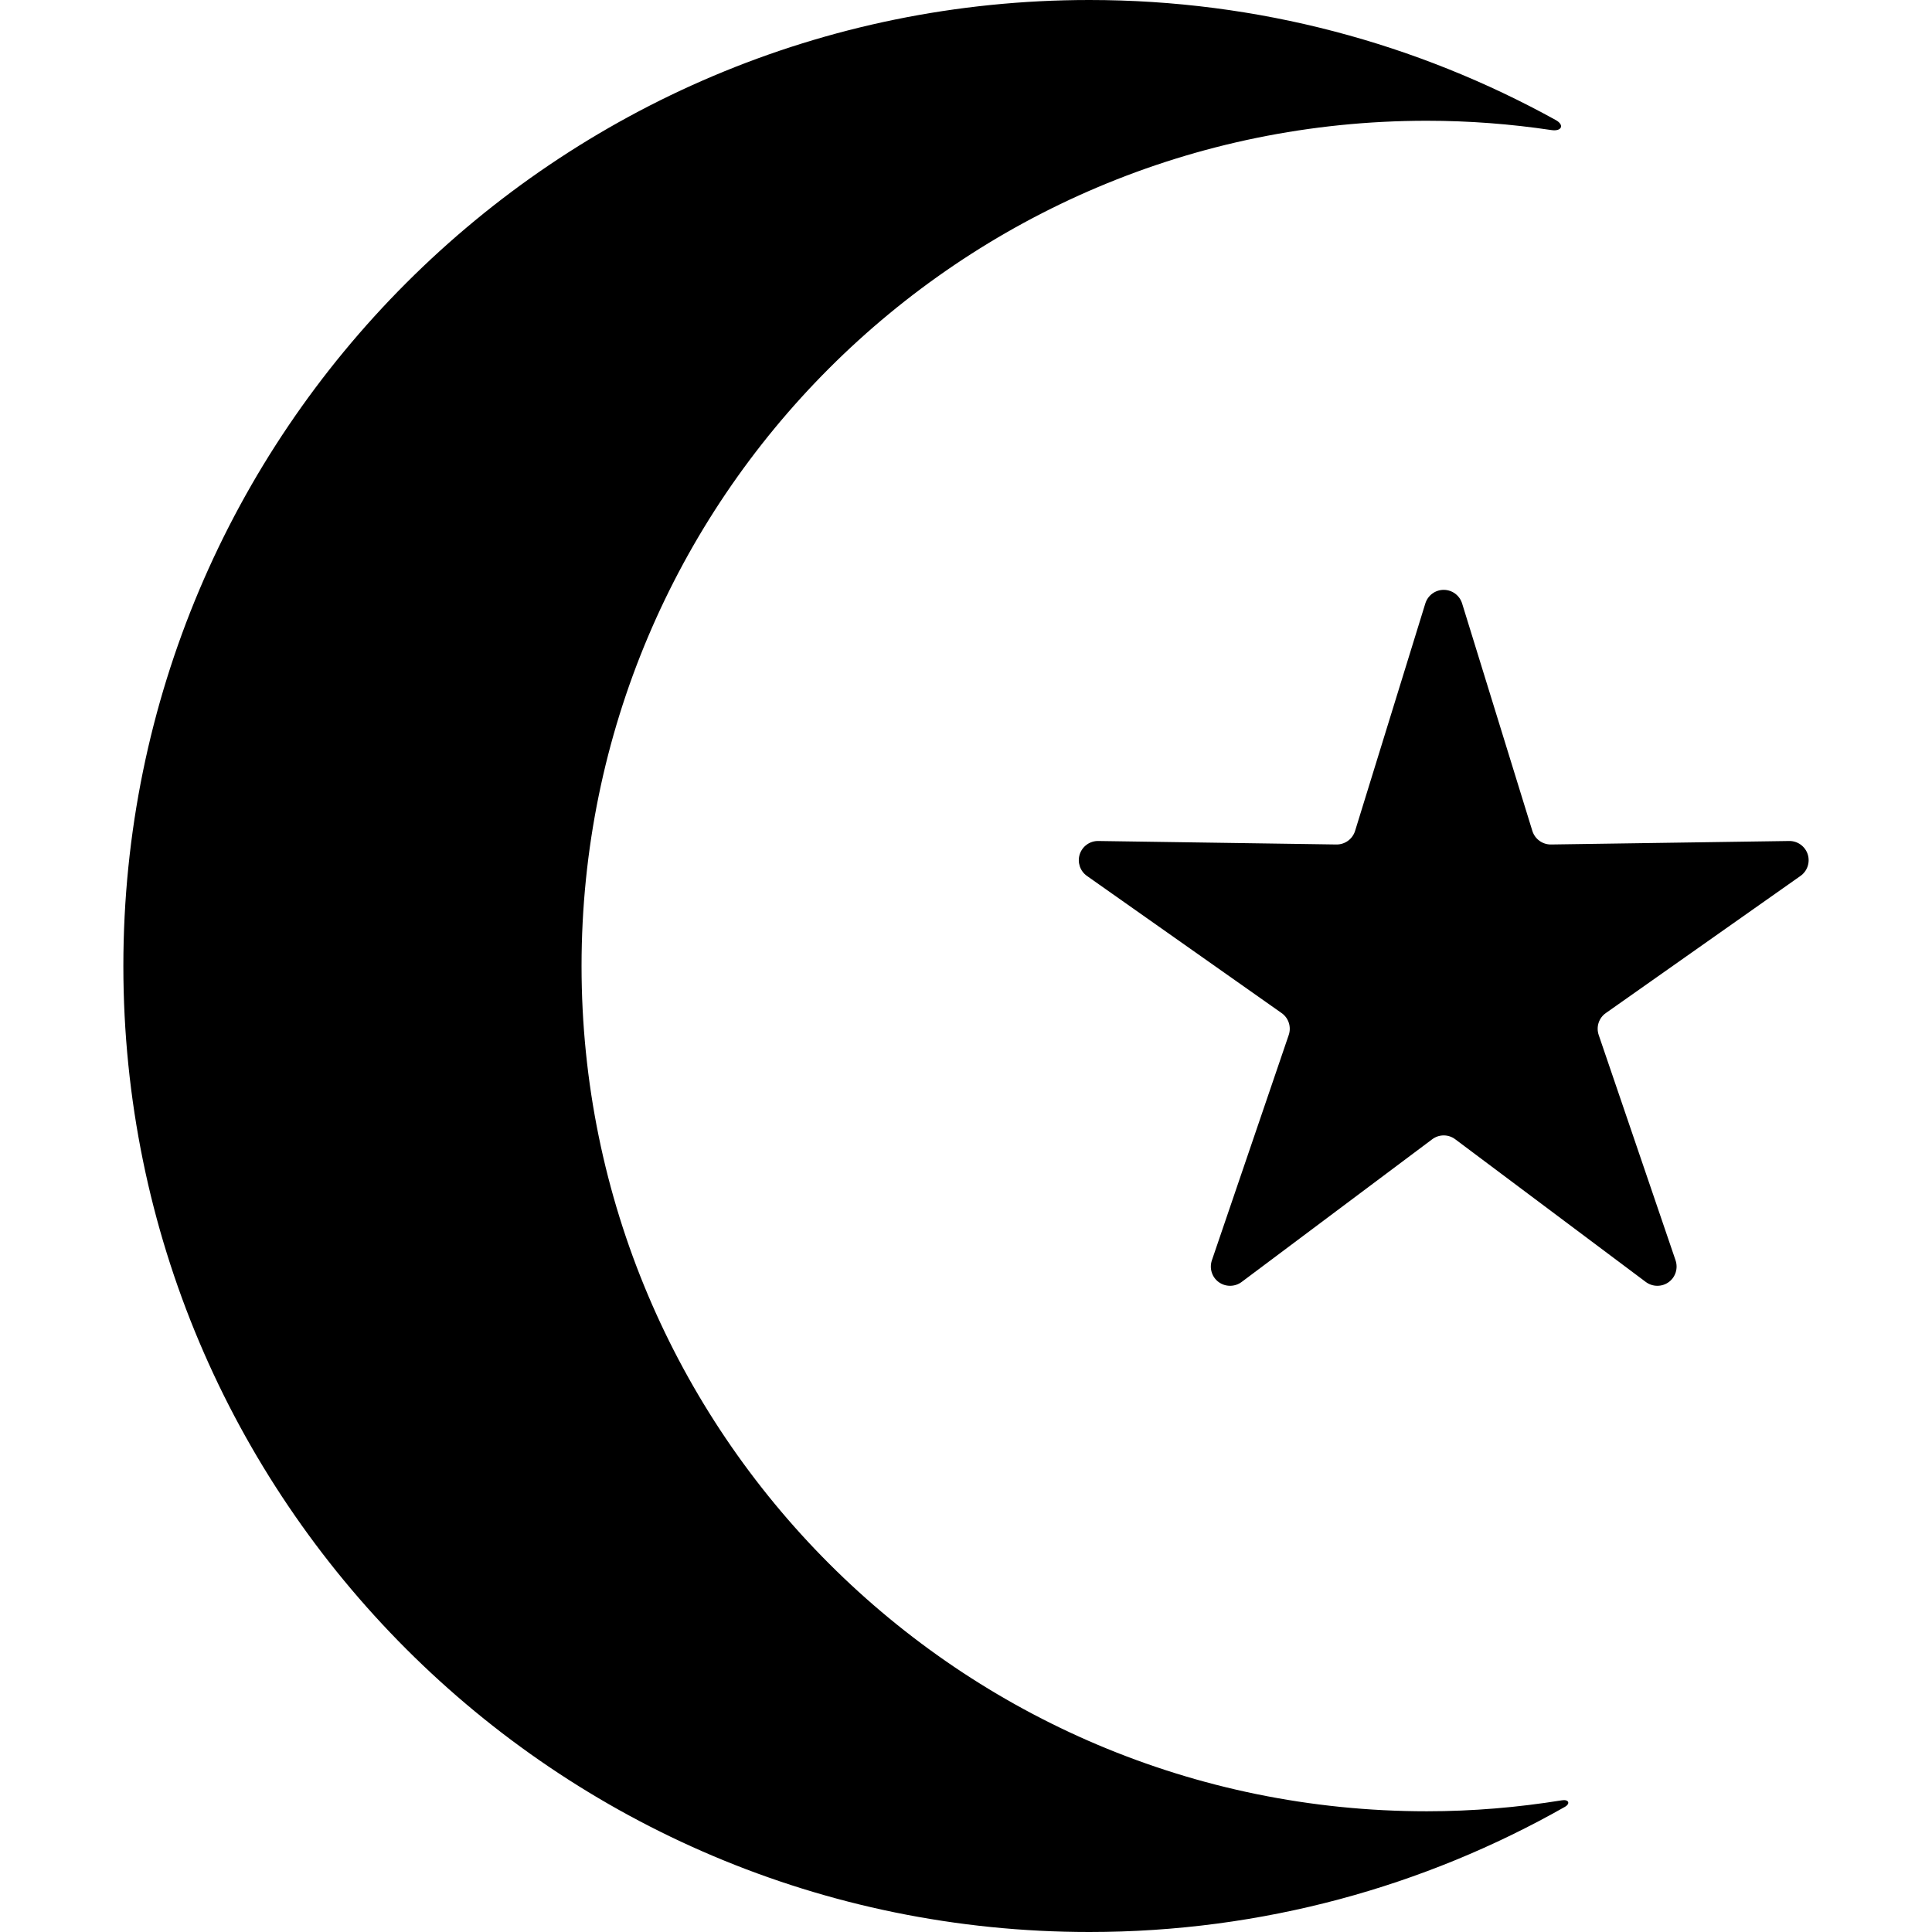
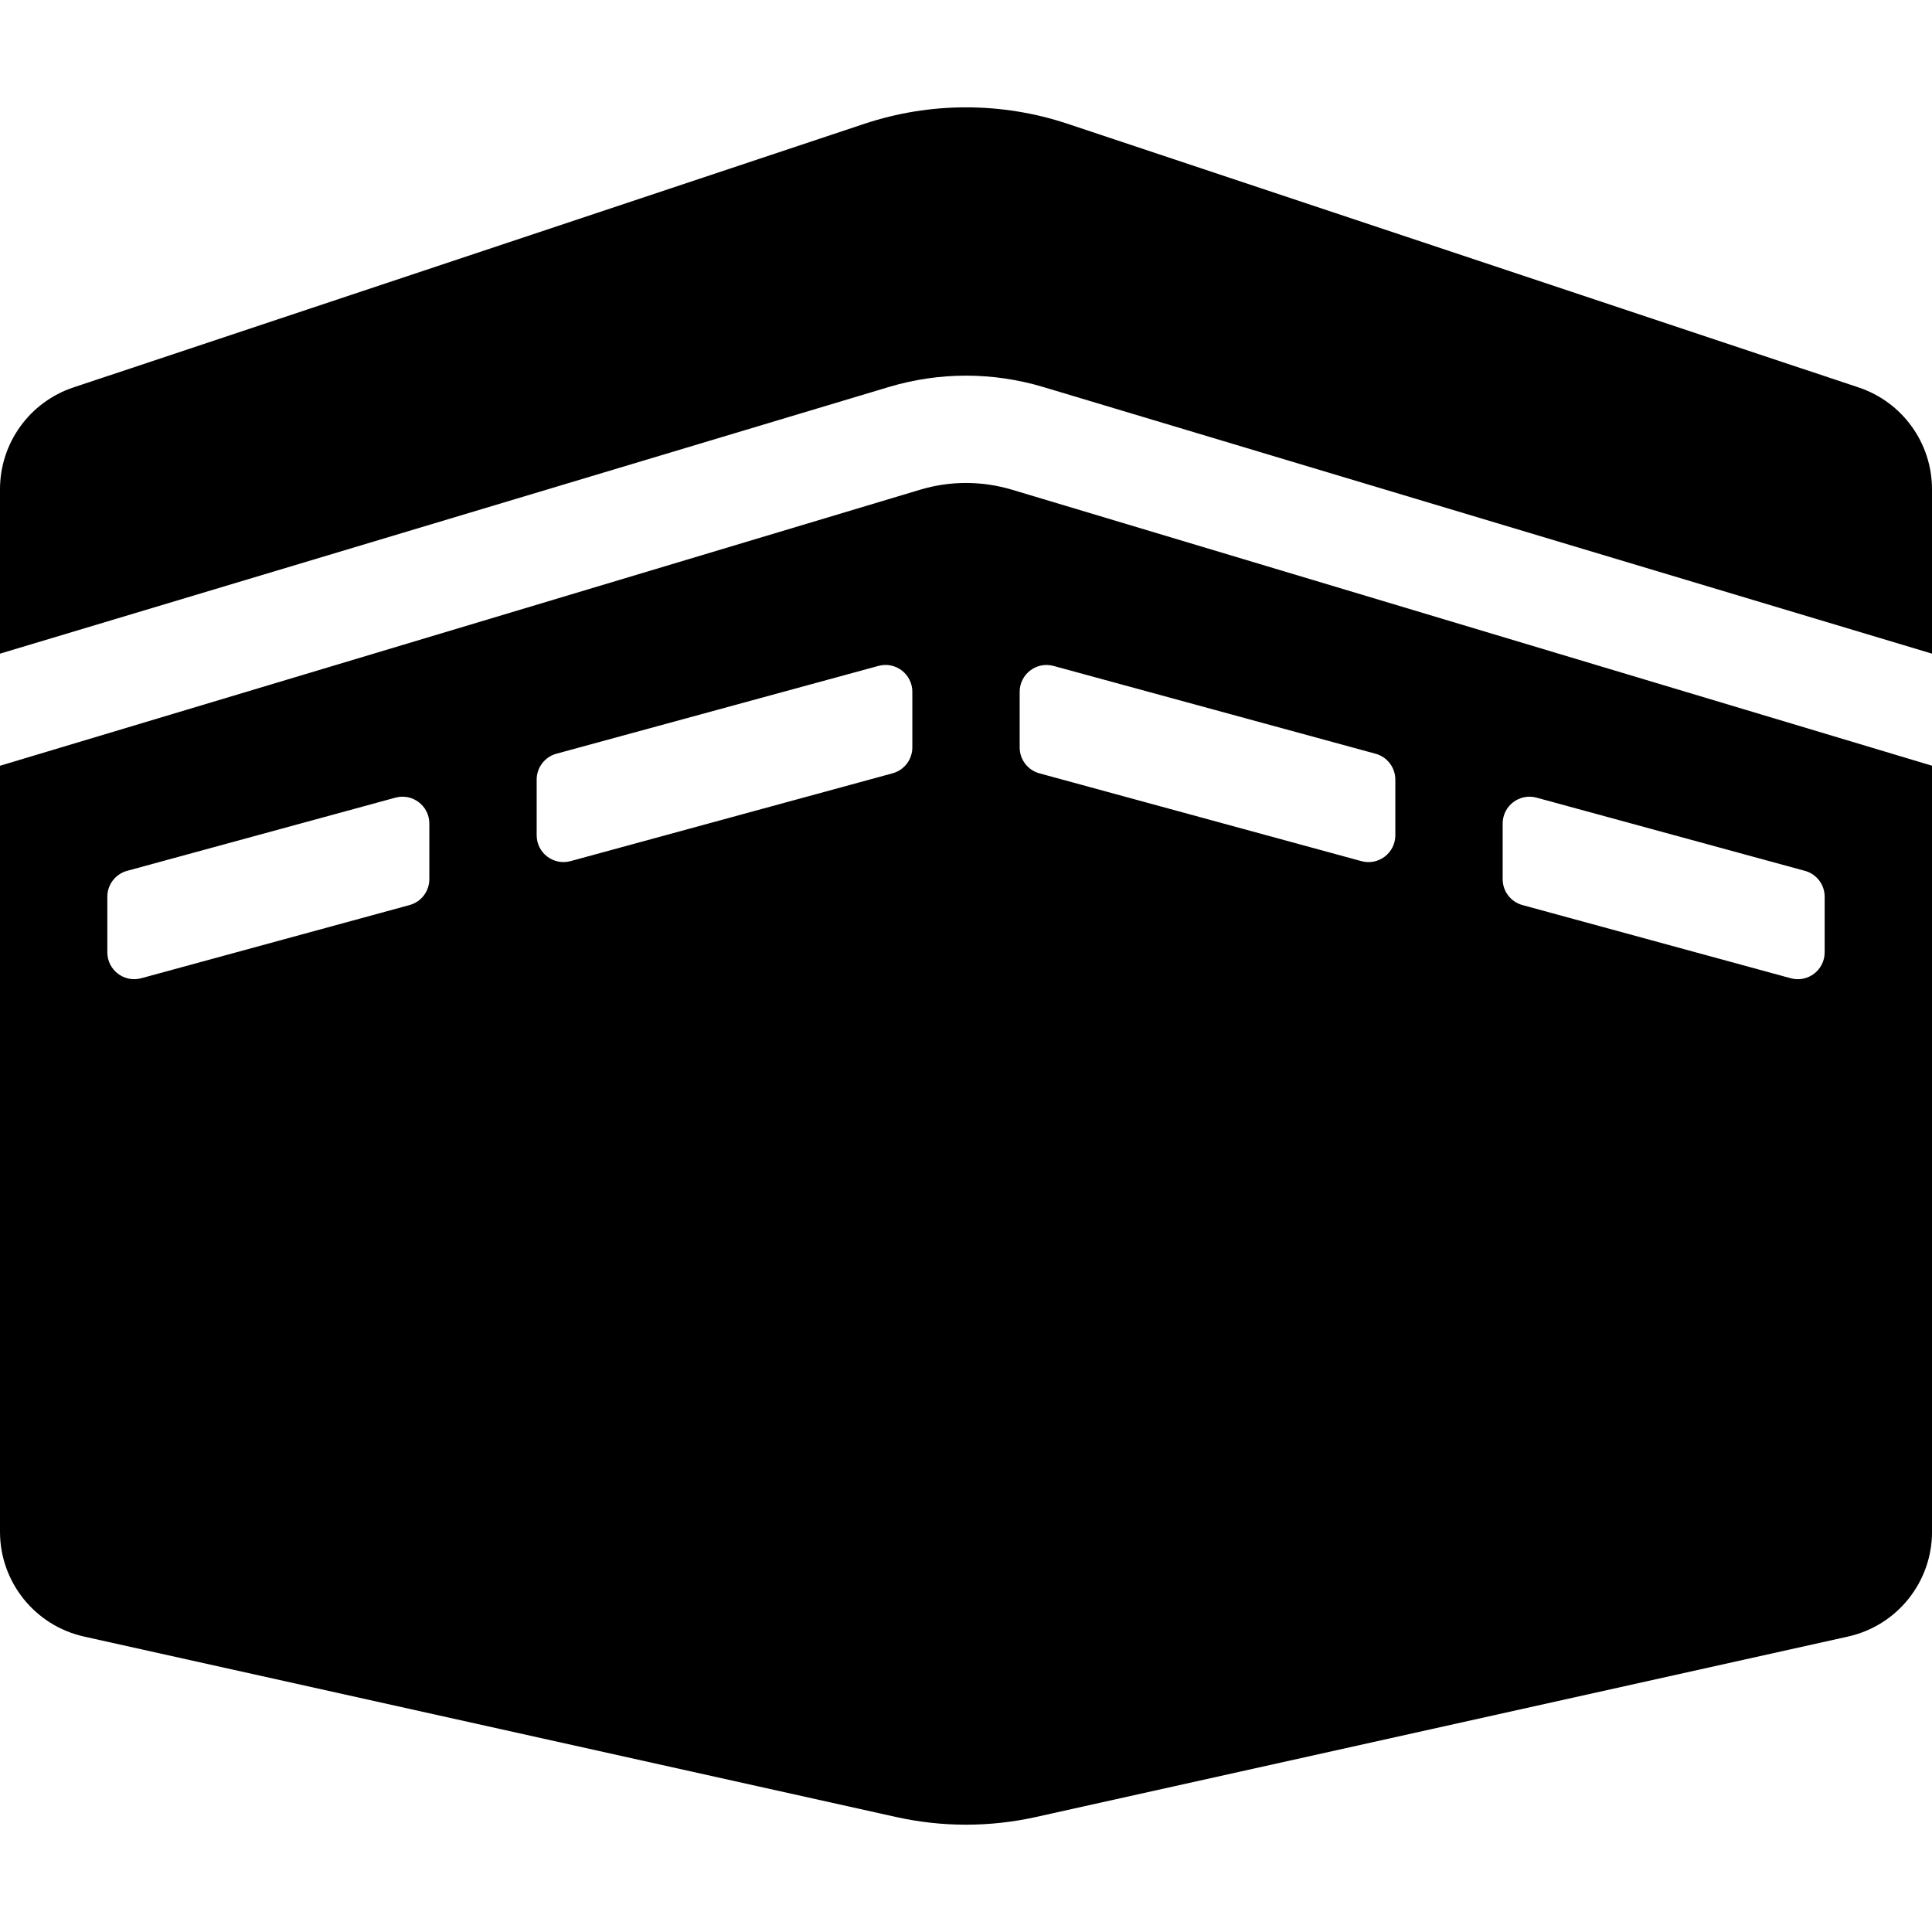
- <svg xmlns="http://www.w3.org/2000/svg" height="800px" width="800px" version="1.1" id="_x32_" viewBox="0 0 512 512" xml:space="preserve">
-   <style type="text/css">
- 	.st0{fill:#000000;}
- </style>
-   <g>
-     <path class="st0" d="M378.114,480.006c-123.708,0-223.998-100.298-223.998-224.006c0-123.717,100.29-223.998,223.998-223.998   c11.226,0,22.235,0.858,33.019,2.467c2.742,0.416,3.524-1.342,1.167-2.65C375.655,11.568,333.528,0,288.692,0   c-141.384,0-256,114.616-256,256c0,141.392,114.615,256,256,256c45.812,0,88.798-12.067,126-33.152   c1.55-0.883,1.032-2.05-0.776-1.75C402.257,478.982,390.306,480.006,378.114,480.006z" />
-     <path class="st0" d="M479.062,226.39c-0.7-2.125-2.692-3.559-4.934-3.517l-63.096,0.925c-2.258,0.026-4.267-1.433-4.942-3.6   l-18.618-60.288c-0.667-2.133-2.634-3.592-4.876-3.592c-2.233,0-4.2,1.458-4.867,3.592l-18.618,60.288   c-0.675,2.166-2.684,3.625-4.942,3.6l-63.104-0.925c-2.234-0.042-4.225,1.392-4.925,3.517c-0.684,2.126,0.092,4.459,1.917,5.742   l51.586,36.344c1.842,1.291,2.618,3.658,1.884,5.808l-20.368,59.721c-0.717,2.125,0.016,4.467,1.826,5.775   c1.808,1.309,4.267,1.292,6.058-0.041l50.504-37.82c1.808-1.366,4.3-1.366,6.109,0l50.503,37.82c1.792,1.333,4.25,1.35,6.058,0.041   c1.809-1.308,2.542-3.65,1.825-5.775l-20.368-59.721c-0.733-2.15,0.033-4.517,1.883-5.808l51.587-36.344   C478.971,230.848,479.746,228.515,479.062,226.39z" />
-   </g>
+ <svg xmlns="http://www.w3.org/2000/svg" fill="#000000" width="800px" height="800px" viewBox="0 -32 576 576">
+   <path d="M554.12 83.51L318.36 4.93a95.962 95.962 0 0 0-60.71 0L21.88 83.51A32.006 32.006 0 0 0 0 113.87v49.01l265.02-79.51c15.03-4.5 30.92-4.5 45.98 0l265 79.51v-49.01c0-13.77-8.81-26-21.88-30.36zm-279.9 30.52L0 196.3v228.38c0 15 10.42 27.98 25.06 31.24l242.12 53.8a95.937 95.937 0 0 0 41.65 0l242.12-53.8c14.64-3.25 25.06-16.24 25.06-31.24V196.29l-274.2-82.26c-9.04-2.72-18.59-2.72-27.59 0zM128 230.11c0 3.61-2.41 6.77-5.89 7.72l-80 21.82C37.02 261.03 32 257.2 32 251.93v-16.58c0-3.61 2.41-6.77 5.89-7.72l80-21.82c5.09-1.39 10.11 2.44 10.11 7.72v16.58zm144-39.28c0 3.61-2.41 6.77-5.89 7.72l-96 26.18c-5.09 1.39-10.11-2.44-10.11-7.72v-16.58c0-3.61 2.41-6.77 5.89-7.72l96-26.18c5.09-1.39 10.11 2.44 10.11 7.72v16.58zm176 22.7c0-5.28 5.02-9.11 10.11-7.72l80 21.82c3.48.95 5.89 4.11 5.89 7.72v16.58c0 5.28-5.02 9.11-10.11 7.72l-80-21.82a7.997 7.997 0 0 1-5.89-7.72v-16.58zm-144-39.27c0-5.28 5.02-9.11 10.11-7.72l96 26.18c3.48.95 5.89 4.11 5.89 7.72v16.58c0 5.28-5.02 9.11-10.11 7.72l-96-26.18a7.997 7.997 0 0 1-5.89-7.72v-16.58z" />
</svg>
